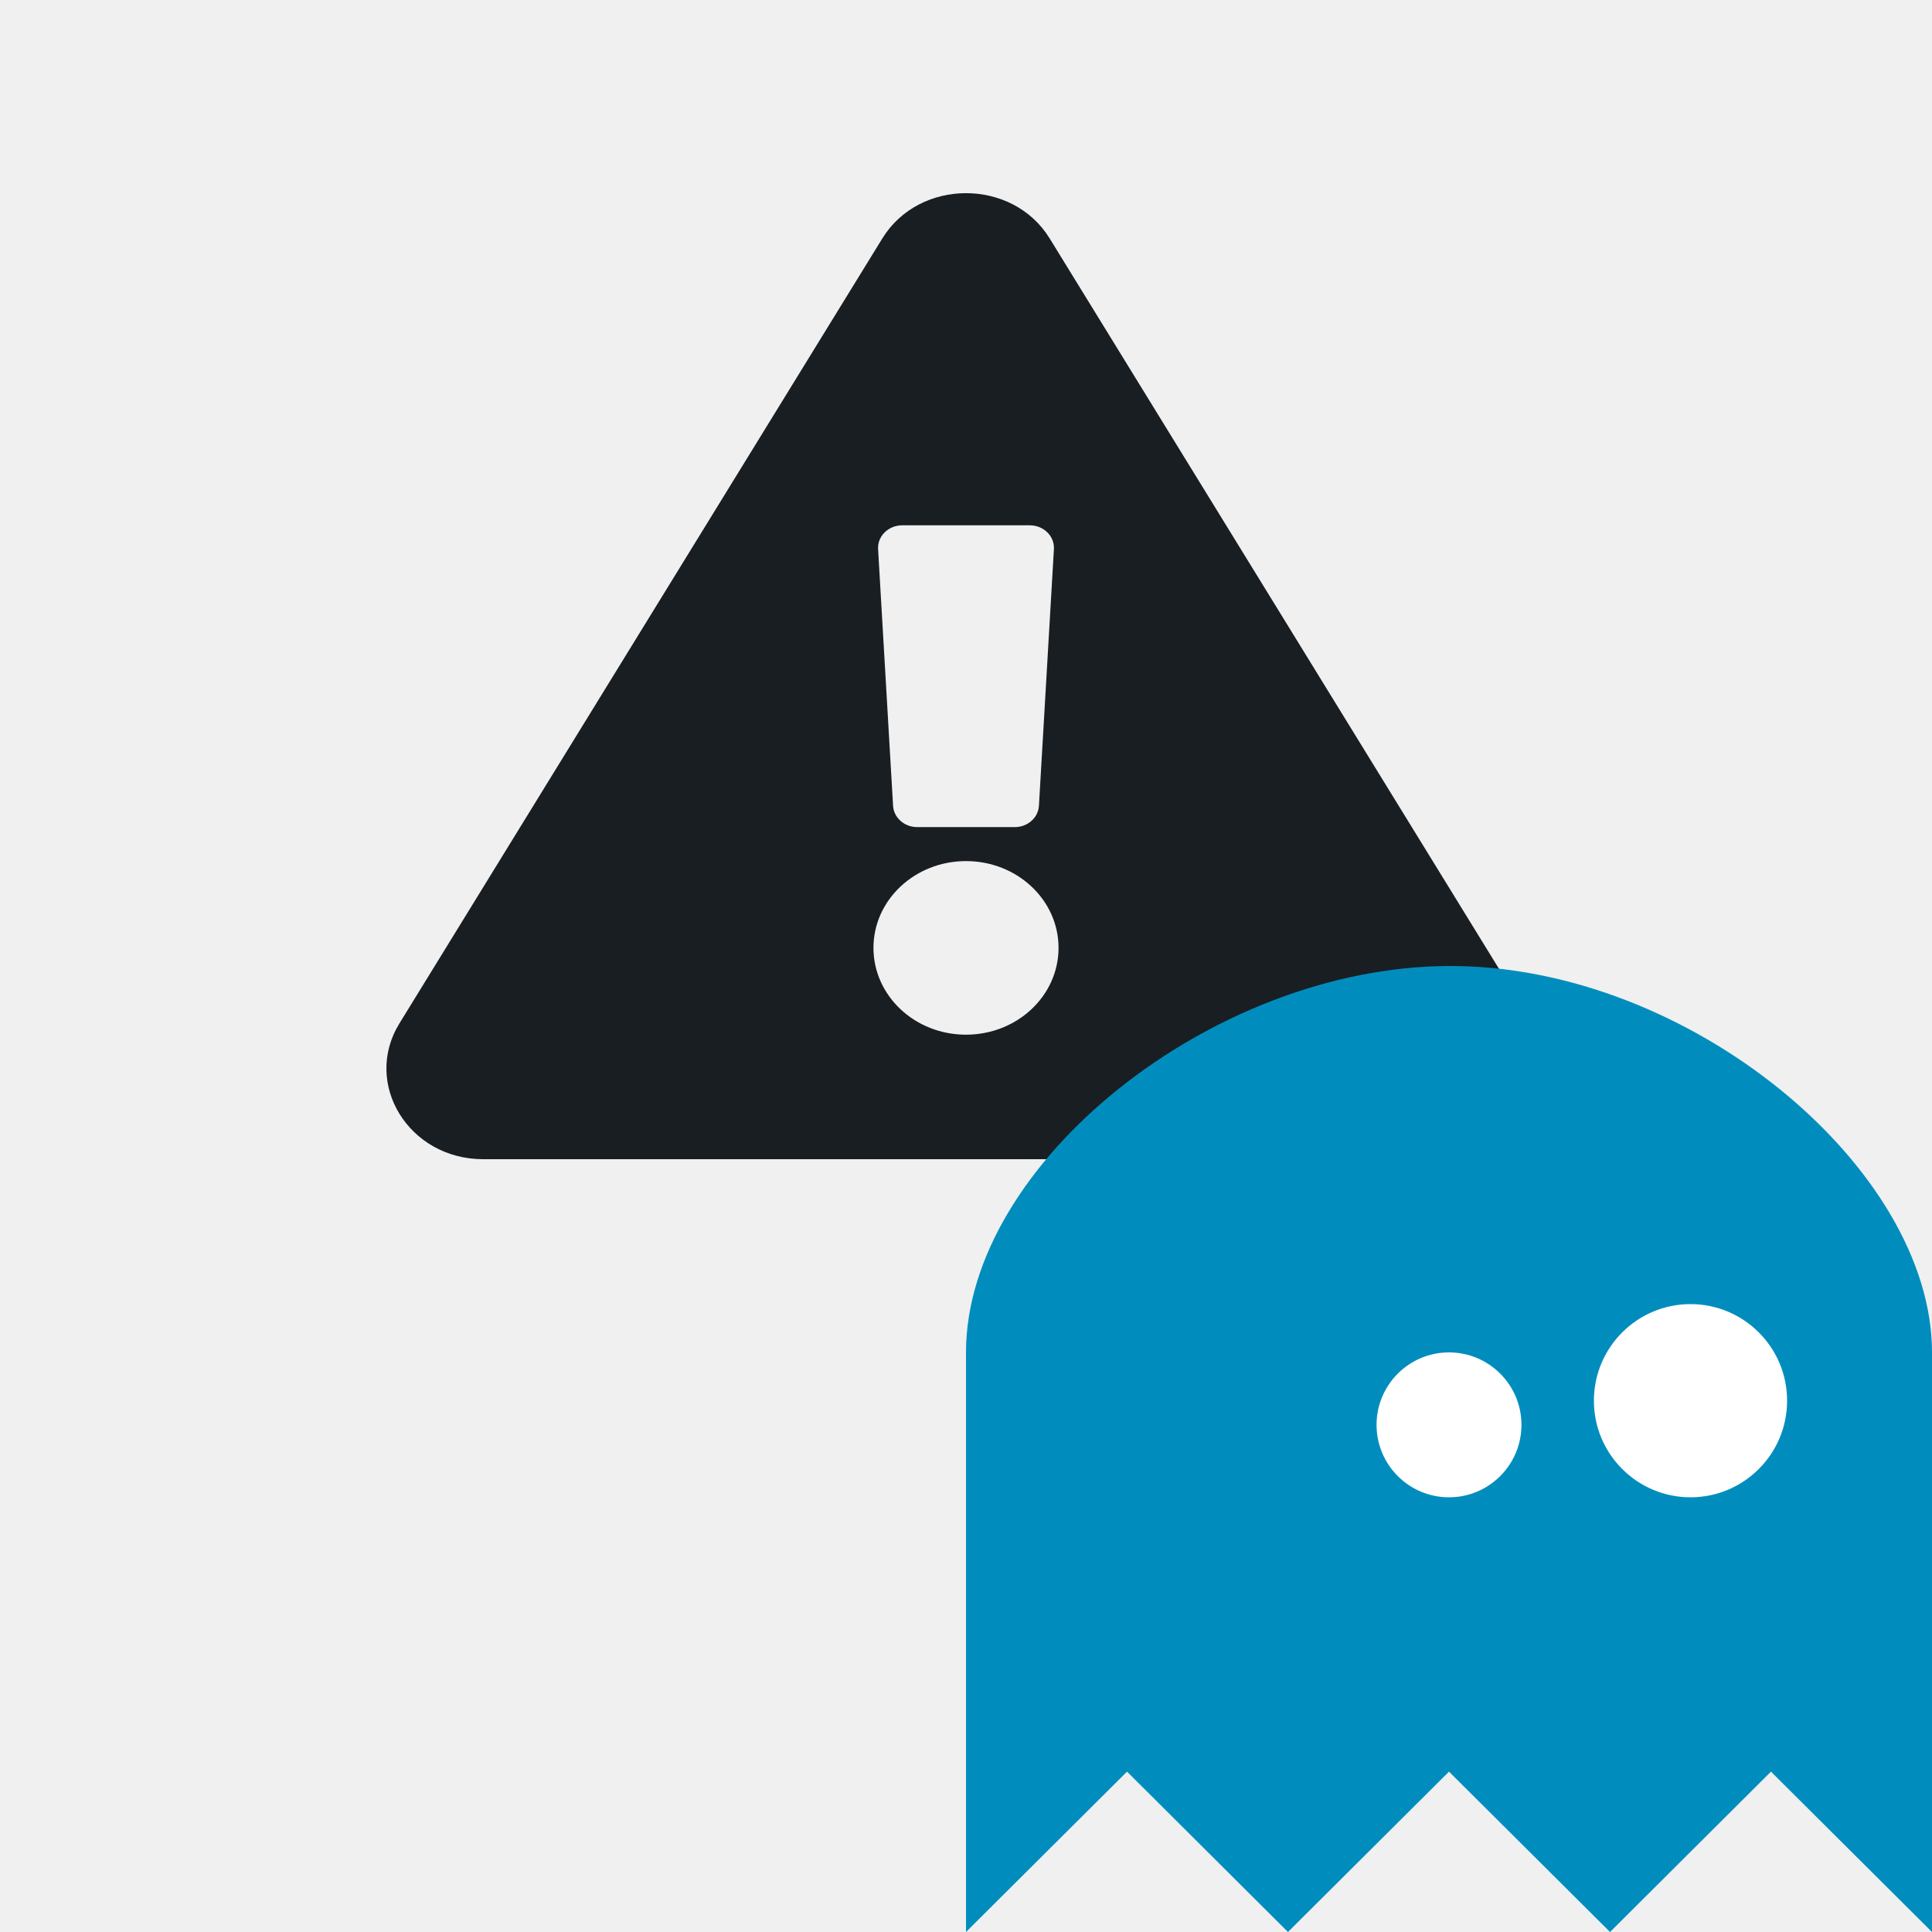
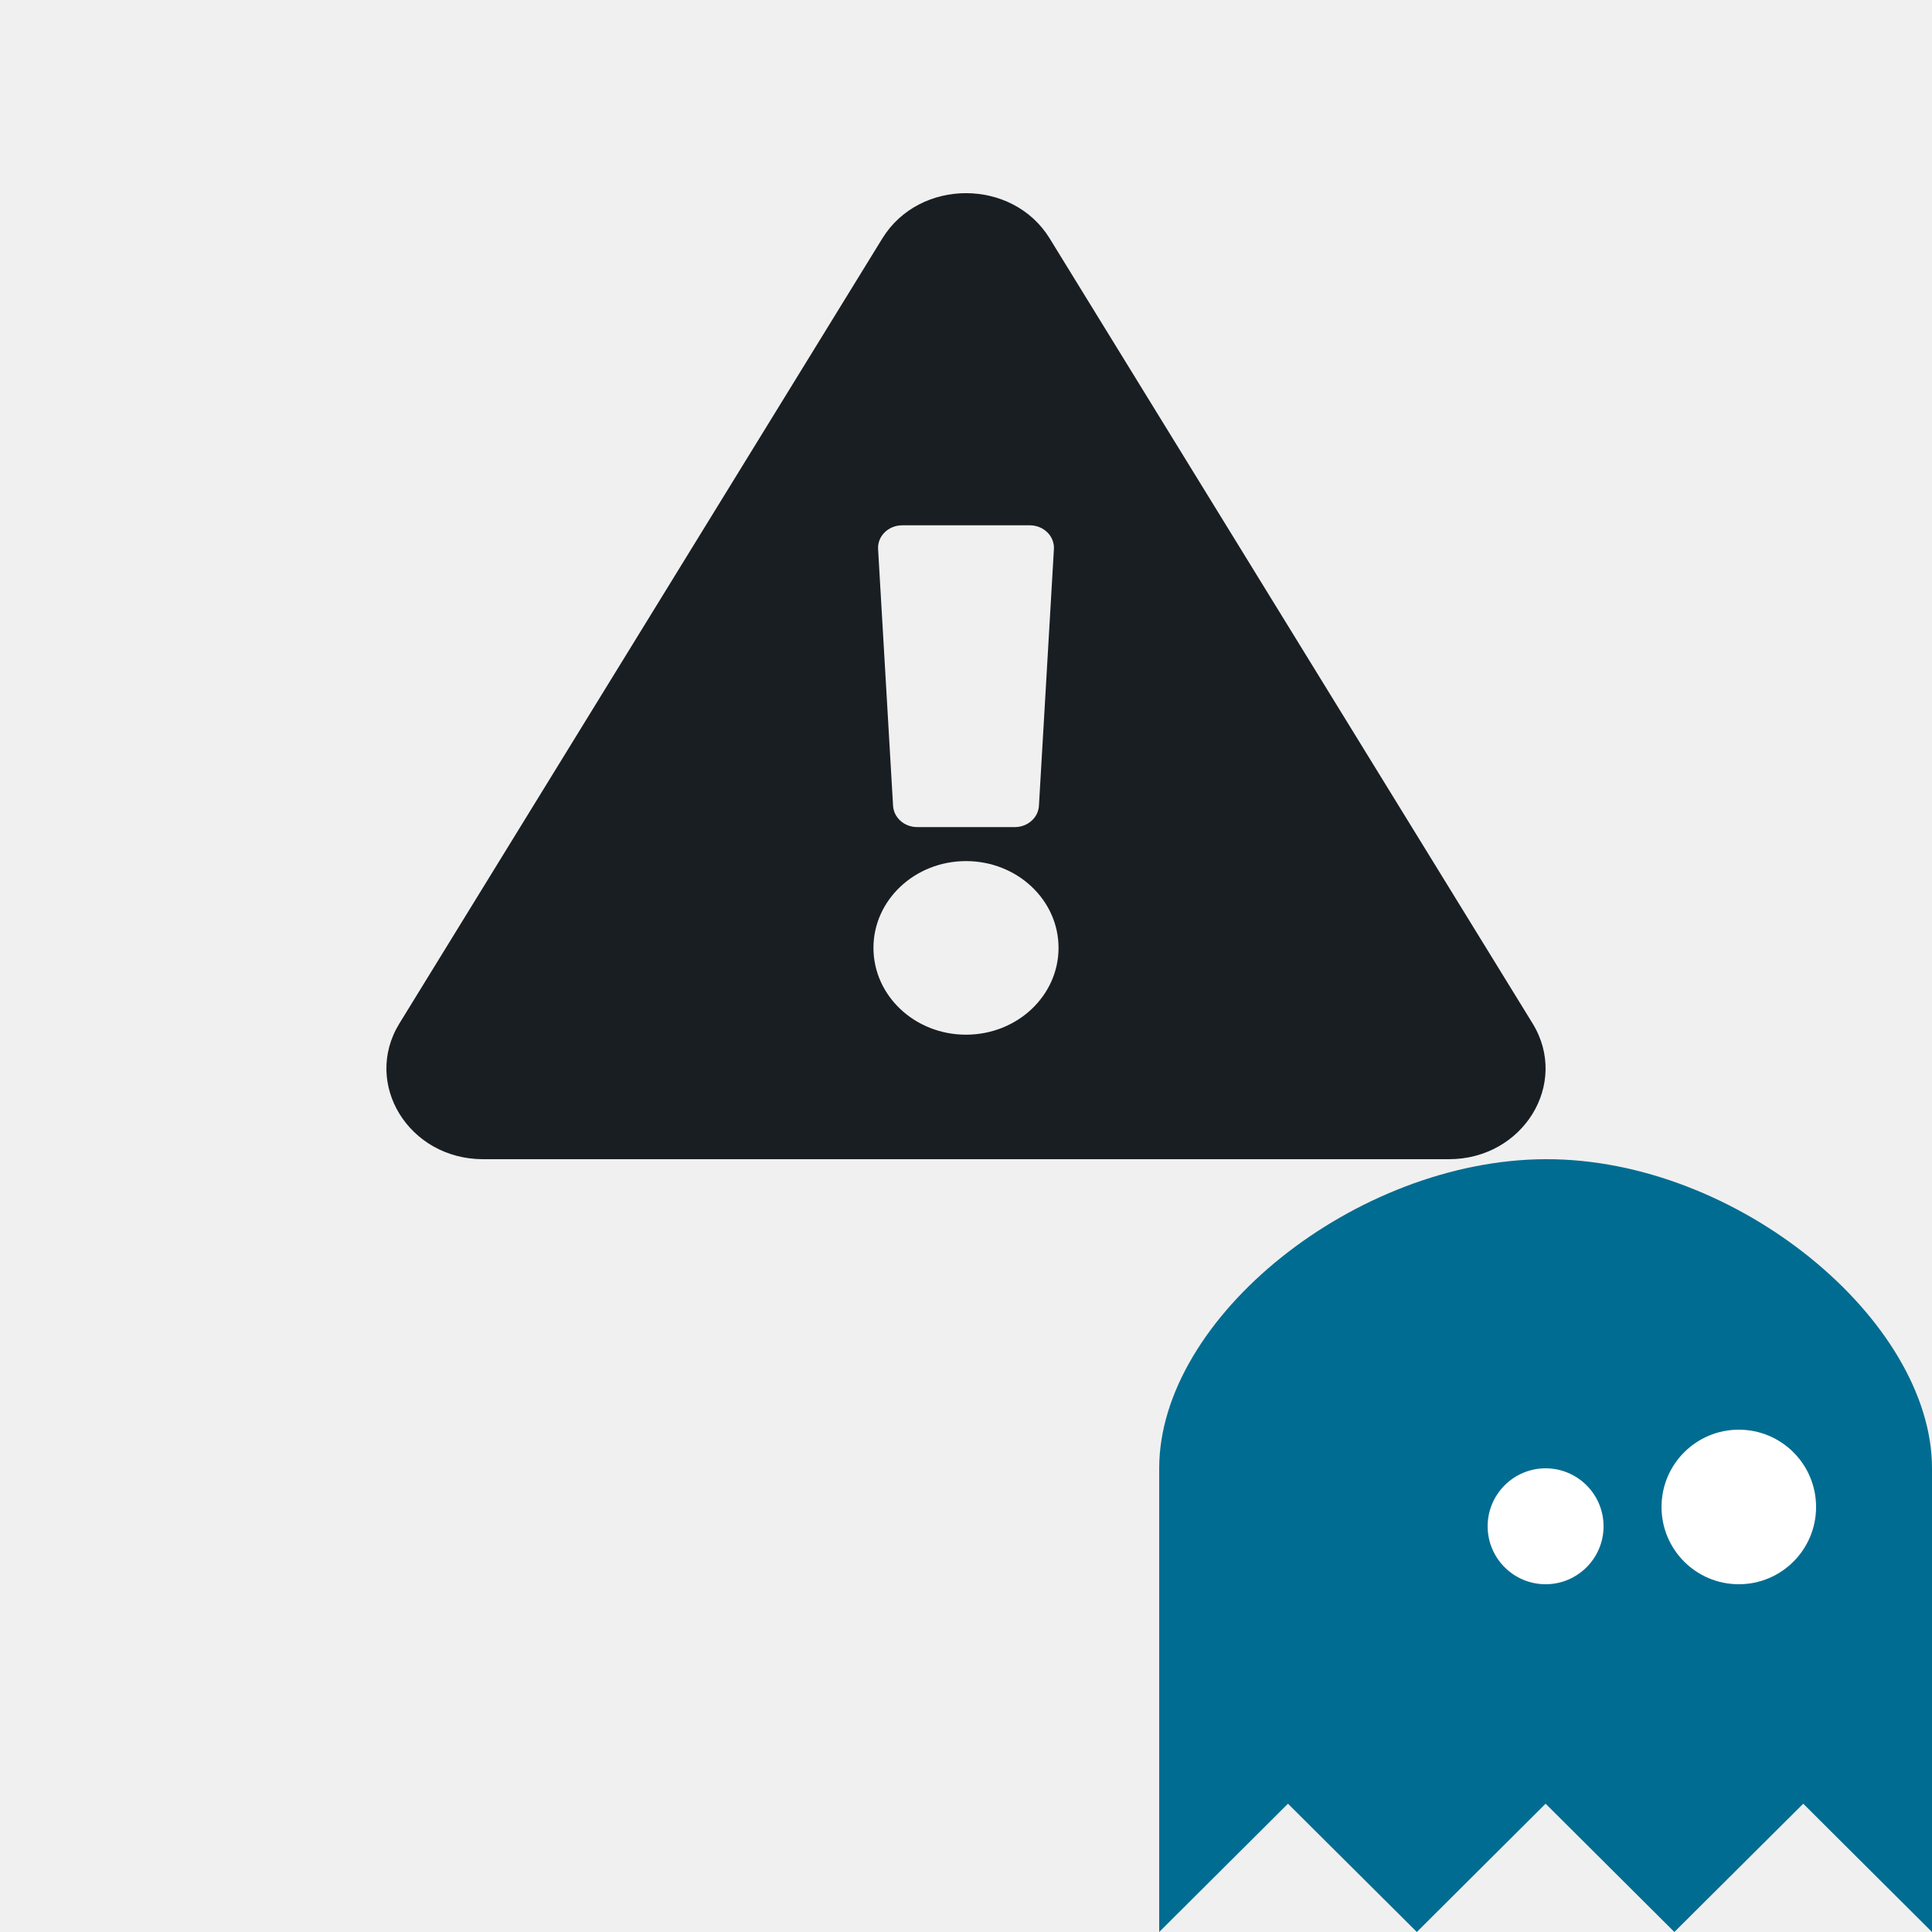
- <svg xmlns="http://www.w3.org/2000/svg" xmlns:xlink="http://www.w3.org/1999/xlink" width="20" height="20" viewBox="0 0 20 20" version="1.1">
-   <g id="Canvas" transform="translate(373 432)">
-     <clipPath id="clip-0" clip-rule="evenodd">
-       <path d="M -373 -432L -353 -432L -353 -412L -373 -412L -373 -432Z" fill="#FFFFFF" />
-     </clipPath>
-     <g id="alert" clip-path="url(#clip-0)">
-       <g id="Group">
-         <g id="Vector">
-           <use xlink:href="#path0_fill" transform="translate(-369 -430)" fill="#191E23" />
-         </g>
-       </g>
-       <clipPath id="clip-1" clip-rule="evenodd">
-         <path d="M -363 -422L -353 -422L -353 -412L -363 -412L -363 -422Z" fill="#FFFFFF" />
-       </clipPath>
-       <g id="Logo" clip-path="url(#clip-1)">
-         <g id="Vector">
-           <use xlink:href="#path1_fill" transform="translate(-363 -422)" fill="#008DBE" />
-         </g>
-         <g id="Ellipse">
-           <use xlink:href="#path2_fill" transform="translate(-358.75 -418)" fill="#FFFFFF" />
-         </g>
-         <g id="Ellipse">
-           <use xlink:href="#path3_fill" transform="translate(-356.5 -418.5)" fill="#FFFFFF" />
-         </g>
-       </g>
+ <svg xmlns="http://www.w3.org/2000/svg" width="20" height="20" viewBox="0 0 20 20" fill="none">
+   <g id="alert">
+     <g id="Group">
+       <path id="Vector" d="M11.865 8.594C12.249 9.219 11.767 10 10.999 10H1.001C0.232 10 -0.249 9.218 0.135 8.594L5.134 0.468C5.519 -0.157 6.482 -0.156 6.866 0.468L11.865 8.594ZM6 6.914C5.471 6.914 5.042 7.316 5.042 7.812C5.042 8.309 5.471 8.711 6 8.711C6.529 8.711 6.958 8.309 6.958 7.812C6.958 7.316 6.529 6.914 6 6.914ZM5.09 3.685L5.245 6.341C5.252 6.465 5.362 6.562 5.494 6.562H6.506C6.638 6.562 6.748 6.465 6.755 6.341L6.91 3.685C6.918 3.55 6.804 3.438 6.66 3.438H5.34C5.196 3.438 5.082 3.55 5.09 3.685Z" transform="translate(4 2)" fill="#191E23" />
+     </g>
+     <g id="Logo" clip-path="url(#clip0)">
+       <path id="Vector_2" d="M0 8V3.2C0 1.637 2.039 0.006 4 2.44141e-05C5.99 -0.006 8 1.676 8 3.2V8L6.667 6.672L5.333 8L4 6.672L2.667 8L1.333 6.672L0 8Z" transform="translate(12 11.9999)" fill="#016C91" />
+       <path id="Ellipse" d="M1.2 0.6C1.2 0.931 0.931 1.2 0.6 1.2C0.269 1.2 0 0.931 0 0.6C0 0.269 0.269 0 0.6 0C0.931 0 1.2 0.269 1.2 0.6Z" transform="translate(15.4 15.2)" fill="white" />
+       <path id="Ellipse_2" d="M1.6 0.8C1.6 1.242 1.242 1.6 0.8 1.6C0.358 1.6 0 1.242 0 0.8C0 0.358 0.358 0 0.8 0C1.242 0 1.6 0.358 1.6 0.8Z" transform="translate(17.2 14.8)" fill="white" />
    </g>
  </g>
  <defs>
-     <path id="path0_fill" d="M 11.865 8.594C 12.249 9.219 11.767 10 10.999 10L 1.001 10C 0.232 10 -0.249 9.218 0.135 8.594L 5.134 0.468C 5.519 -0.157 6.482 -0.156 6.866 0.468L 11.865 8.594L 11.865 8.594ZM 6 6.914C 5.471 6.914 5.042 7.316 5.042 7.812C 5.042 8.309 5.471 8.711 6 8.711C 6.529 8.711 6.958 8.309 6.958 7.812C 6.958 7.316 6.529 6.914 6 6.914ZM 5.09 3.685L 5.245 6.341C 5.252 6.465 5.362 6.562 5.494 6.562L 6.506 6.562C 6.638 6.562 6.748 6.465 6.755 6.341L 6.91 3.685C 6.918 3.55 6.804 3.438 6.66 3.438L 5.34 3.438C 5.196 3.438 5.082 3.55 5.09 3.685L 5.09 3.685Z" />
-     <path id="path1_fill" d="M 0 10L 0 4C 0 2.047 2.549 0.008 5 3.05176e-05C 7.488 -0.008 10 2.095 10 4L 10 10L 8.333 8.34L 6.667 10L 5 8.34L 3.333 10L 1.667 8.34L 0 10Z" />
-     <path id="path2_fill" d="M 1.5 0.75C 1.5 1.164 1.164 1.5 0.75 1.5C 0.336 1.5 0 1.164 0 0.75C 0 0.336 0.336 0 0.75 0C 1.164 0 1.5 0.336 1.5 0.75Z" />
-     <path id="path3_fill" d="M 2 1C 2 1.552 1.552 2 1 2C 0.448 2 0 1.552 0 1C 0 0.448 0.448 0 1 0C 1.552 0 2 0.448 2 1Z" />
+     <clipPath id="clip0">
+       <rect width="8" height="8" fill="white" transform="translate(12 12)" />
+     </clipPath>
  </defs>
</svg>
